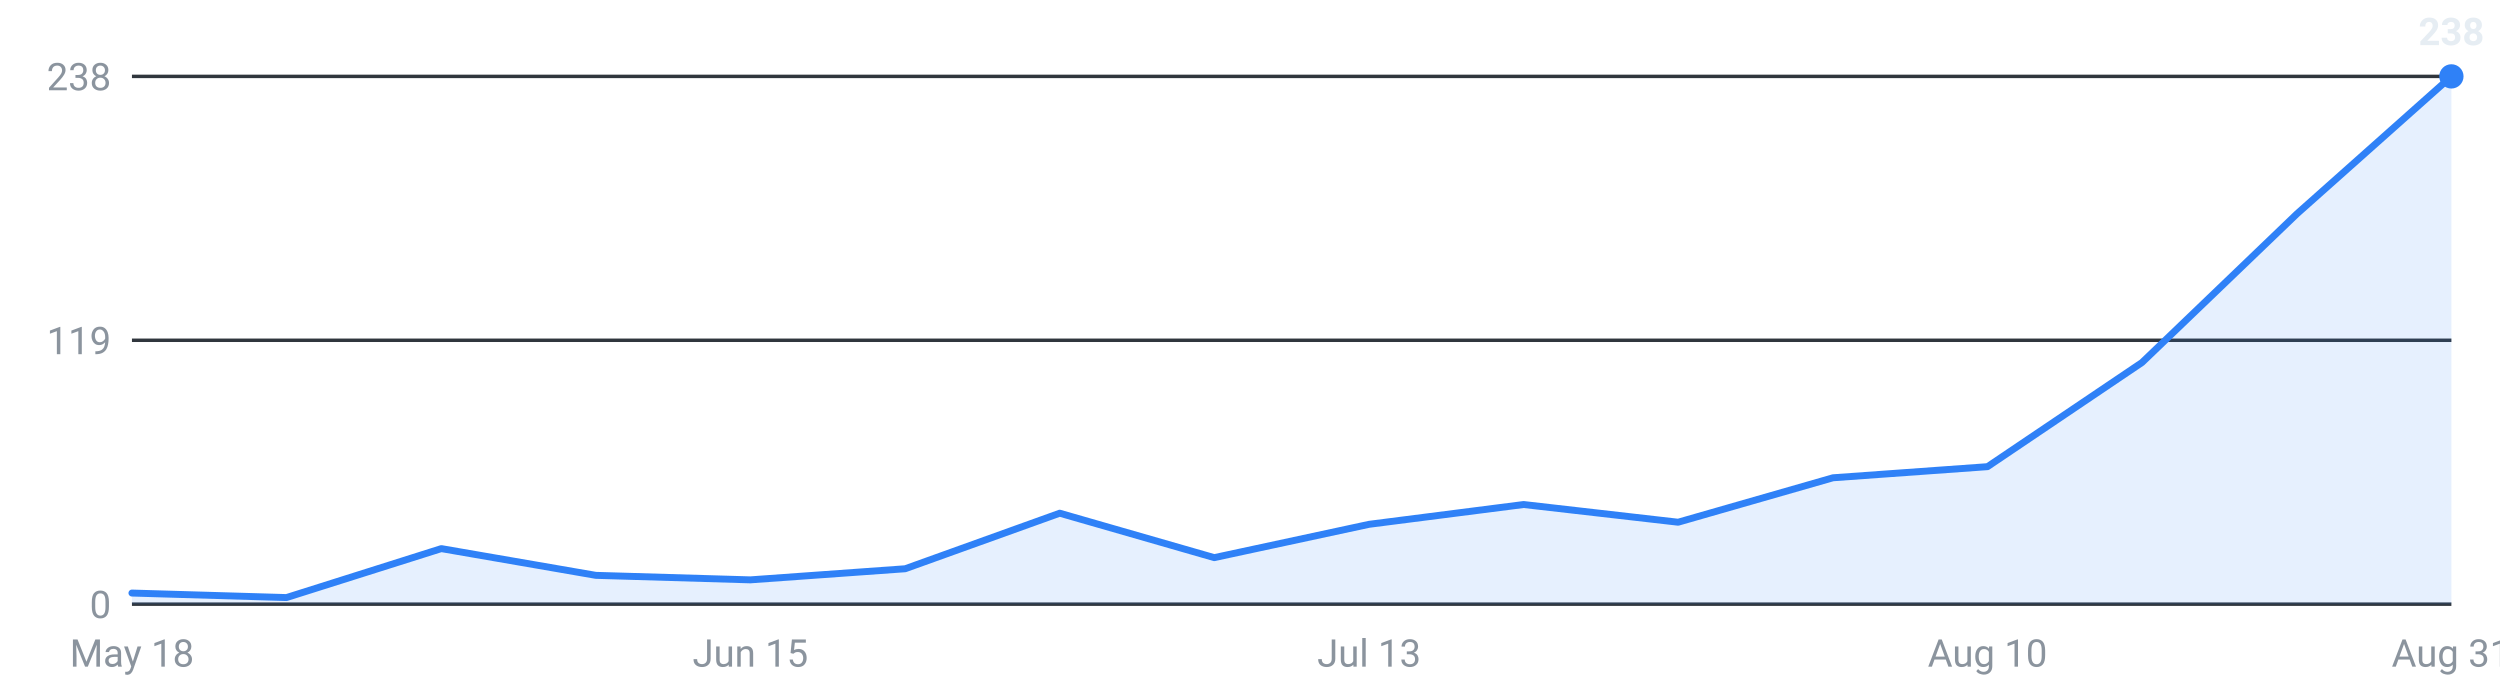
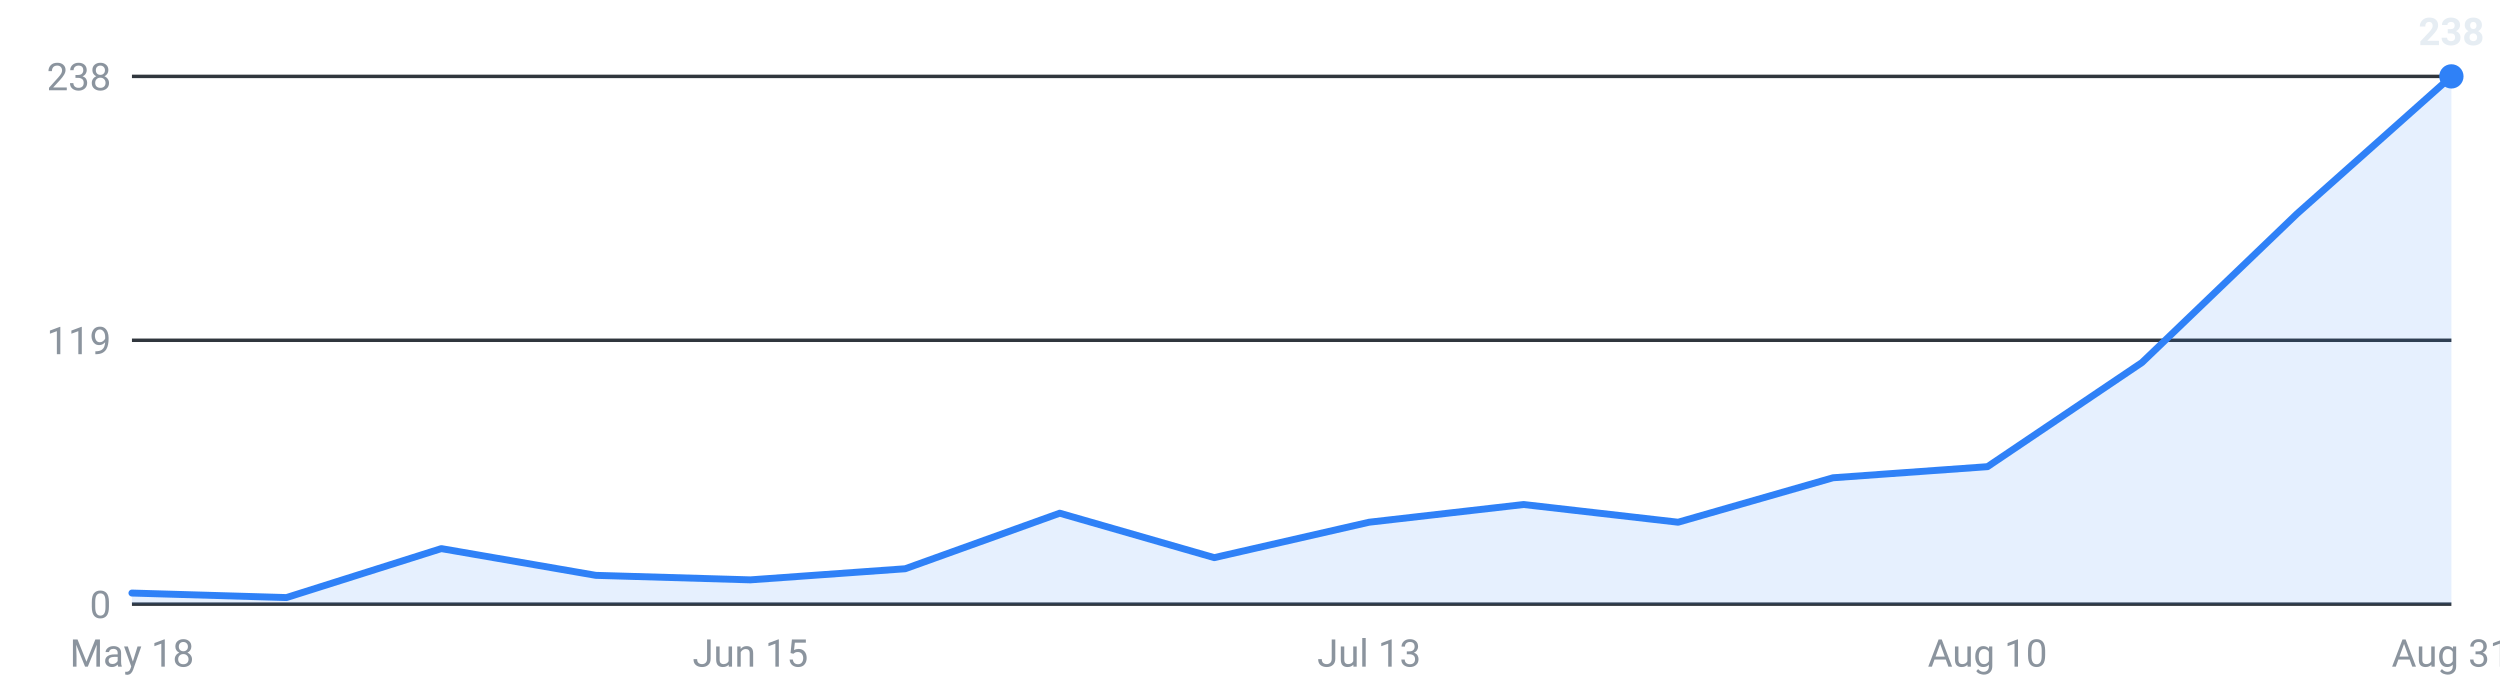
<svg xmlns="http://www.w3.org/2000/svg" viewBox="0 0 720 200" width="720" height="200" role="img" aria-label="Internships posted per week, last 16 weeks">
  <g font-family="-apple-system,Segoe UI,Roboto,sans-serif" font-size="11">
    <line x1="38" y1="174.0" x2="706" y2="174.0" stroke="#30363d" stroke-width="1" />
    <text x="32" y="178.0" text-anchor="end" fill="#8b949e">0</text>
    <line x1="38" y1="98.0" x2="706" y2="98.0" stroke="#30363d" stroke-width="1" />
    <text x="32" y="102.0" text-anchor="end" fill="#8b949e">119</text>
    <line x1="38" y1="22.0" x2="706" y2="22.0" stroke="#30363d" stroke-width="1" />
    <text x="32" y="26.0" text-anchor="end" fill="#8b949e">238</text>
-     <path d="M38.0,174 L38.0,170.8 L82.5,172.1 L127.1,158.0 L171.6,165.7 L216.1,167.0 L260.7,163.8 L305.2,147.8 L349.7,160.6 L394.3,151.0 L438.8,145.3 L483.3,150.4 L527.9,137.6 L572.4,134.4 L616.9,104.4 L661.5,61.6 L706.0,22.0 L706.0,174 Z" fill="#2f81f7" fill-opacity="0.12" />
-     <polyline points="38.0,170.8 82.5,172.1 127.1,158.0 171.6,165.7 216.1,167.0 260.7,163.8 305.2,147.8 349.7,160.6 394.3,151.0 438.8,145.3 483.3,150.4 527.9,137.6 572.4,134.4 616.9,104.4 661.5,61.6 706.0,22.0" fill="none" stroke="#2f81f7" stroke-width="2" stroke-linejoin="round" stroke-linecap="round" />
+     <path d="M38.0,174 L38.0,170.8 L82.5,172.1 L127.1,158.0 L171.6,165.7 L216.1,167.0 L260.7,163.8 L305.2,147.8 L349.7,160.6 L394.3,150.4 L438.8,145.3 L483.3,150.4 L527.9,137.6 L572.4,134.4 L616.9,104.4 L661.5,61.6 L706.0,22.0 L706.0,174 Z" fill="#2f81f7" fill-opacity="0.12" />
+     <polyline points="38.0,170.8 82.5,172.1 127.1,158.0 171.6,165.7 216.1,167.0 260.7,163.8 305.2,147.8 349.7,160.6 394.3,150.4 438.8,145.3 483.3,150.4 527.9,137.6 572.4,134.4 616.9,104.4 661.5,61.6 706.0,22.0" fill="none" stroke="#2f81f7" stroke-width="2" stroke-linejoin="round" stroke-linecap="round" />
    <circle cx="706.0" cy="22.0" r="3.5" fill="#2f81f7" />
    <text x="706.0" y="13.0" text-anchor="middle" fill="#e6edf3" font-weight="600">238</text>
    <text x="38.0" y="192" text-anchor="middle" fill="#8b949e">May 18</text>
    <text x="216.1" y="192" text-anchor="middle" fill="#8b949e">Jun 15</text>
    <text x="394.3" y="192" text-anchor="middle" fill="#8b949e">Jul 13</text>
    <text x="572.4" y="192" text-anchor="middle" fill="#8b949e">Aug 10</text>
    <text x="706.0" y="192" text-anchor="middle" fill="#8b949e">Aug 31</text>
  </g>
</svg>
